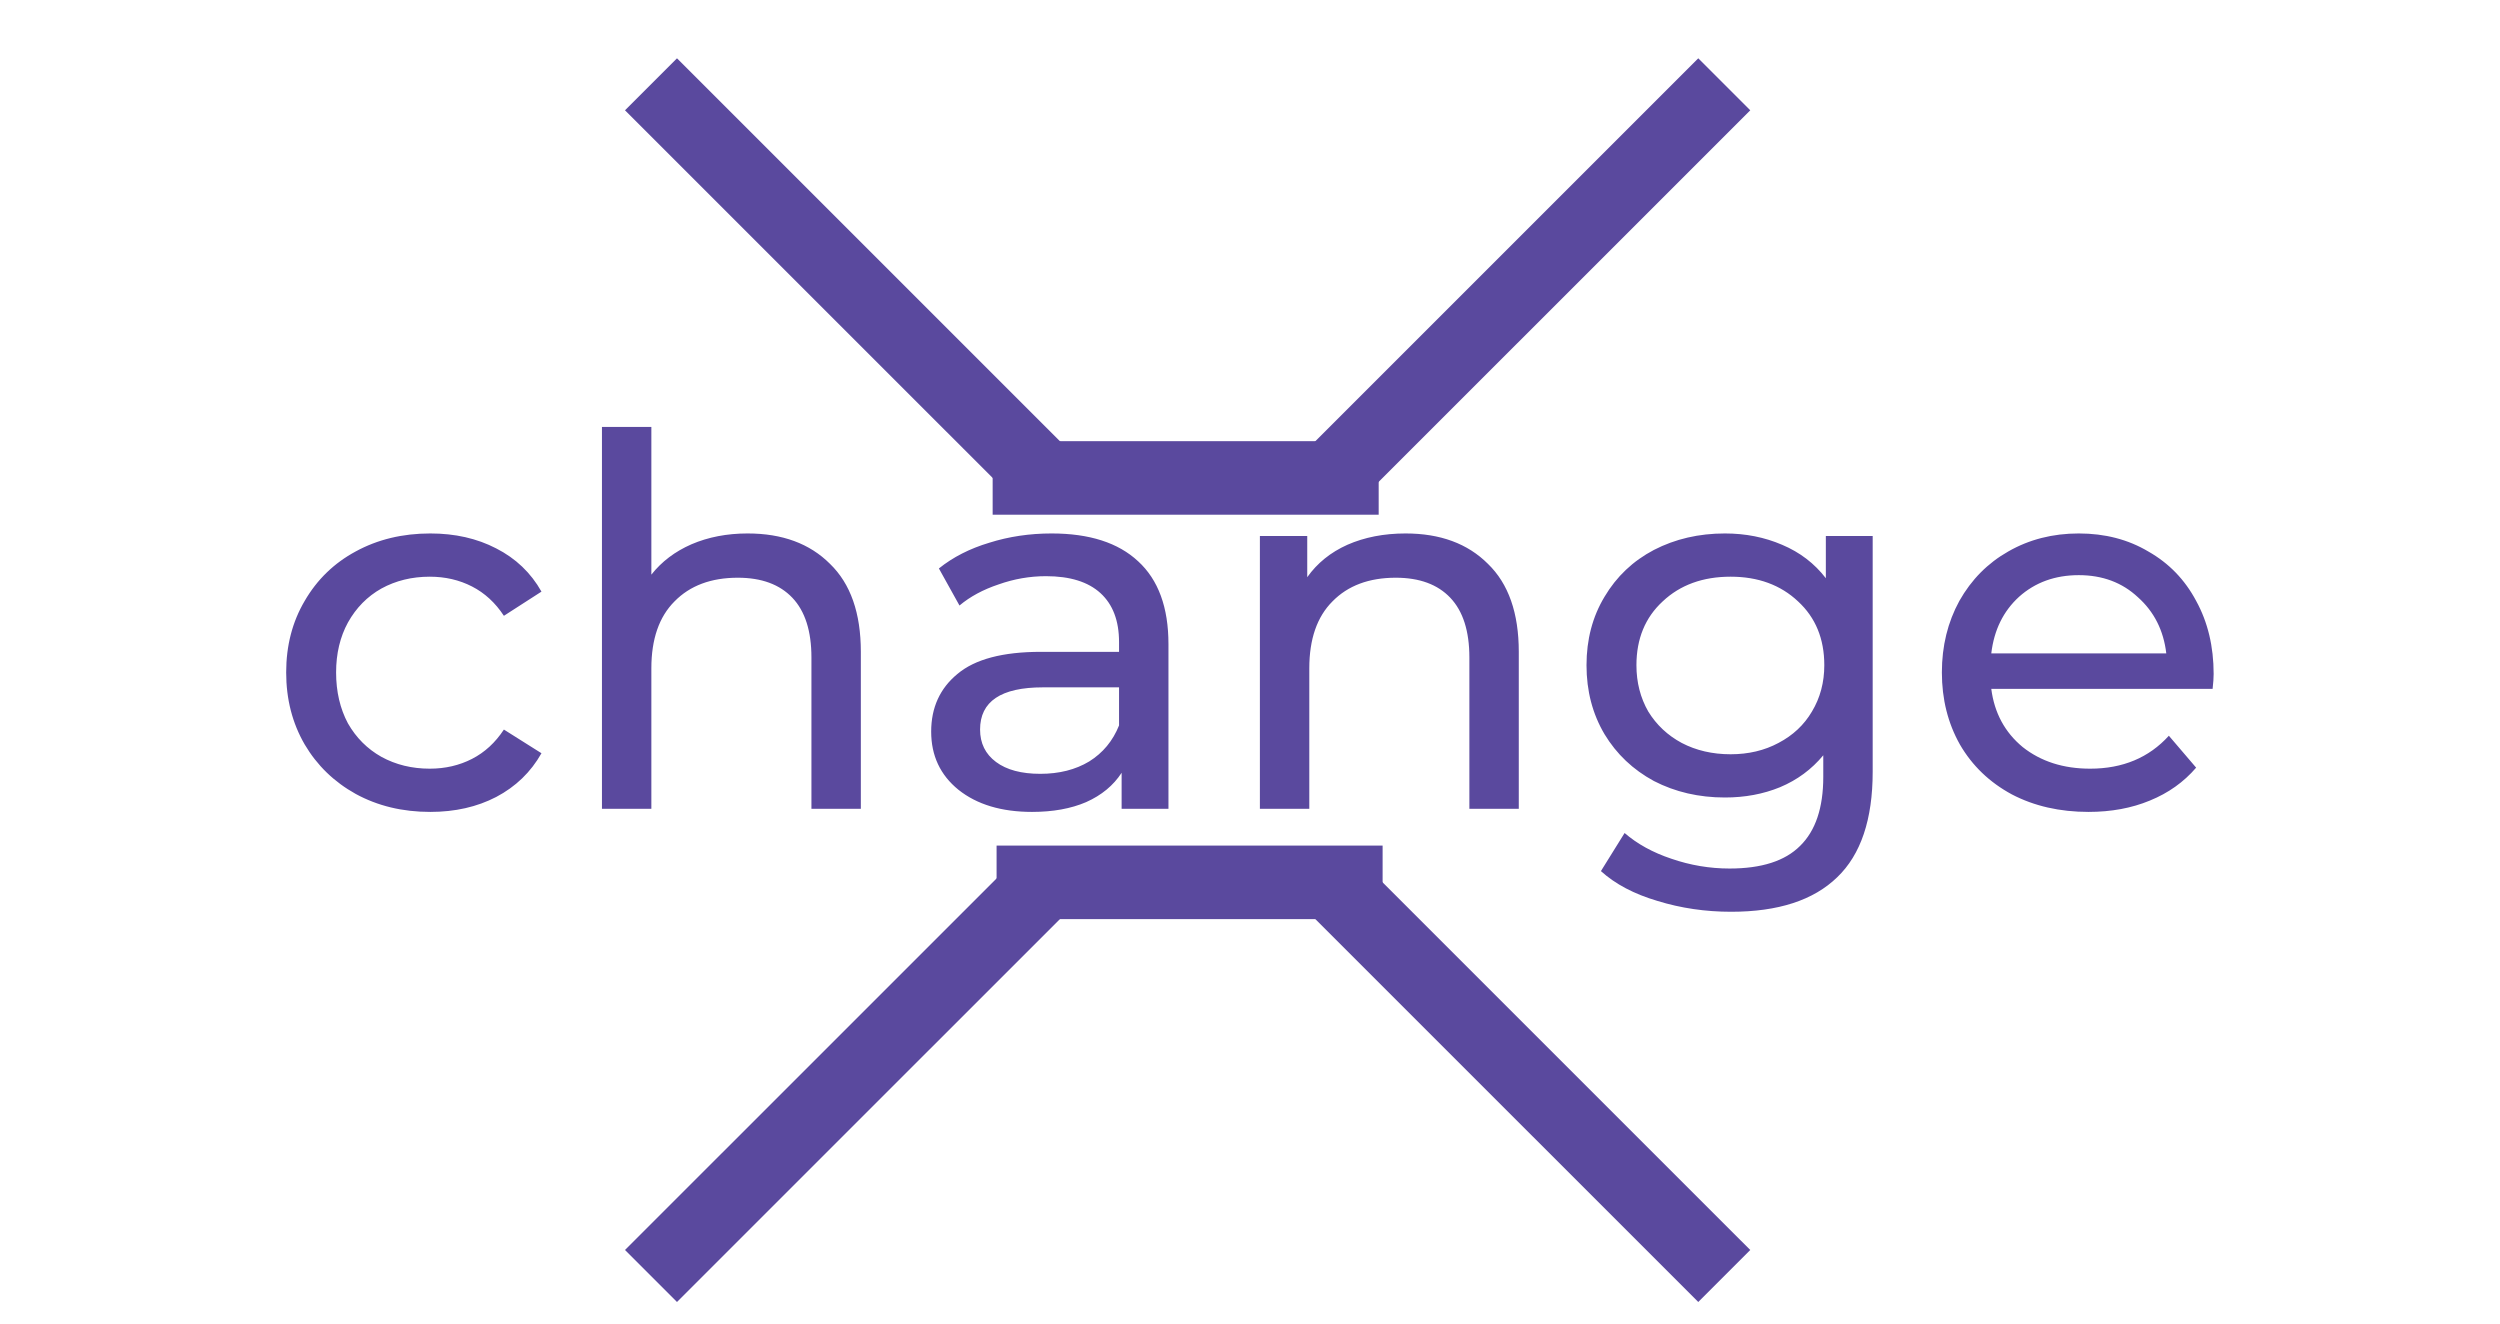
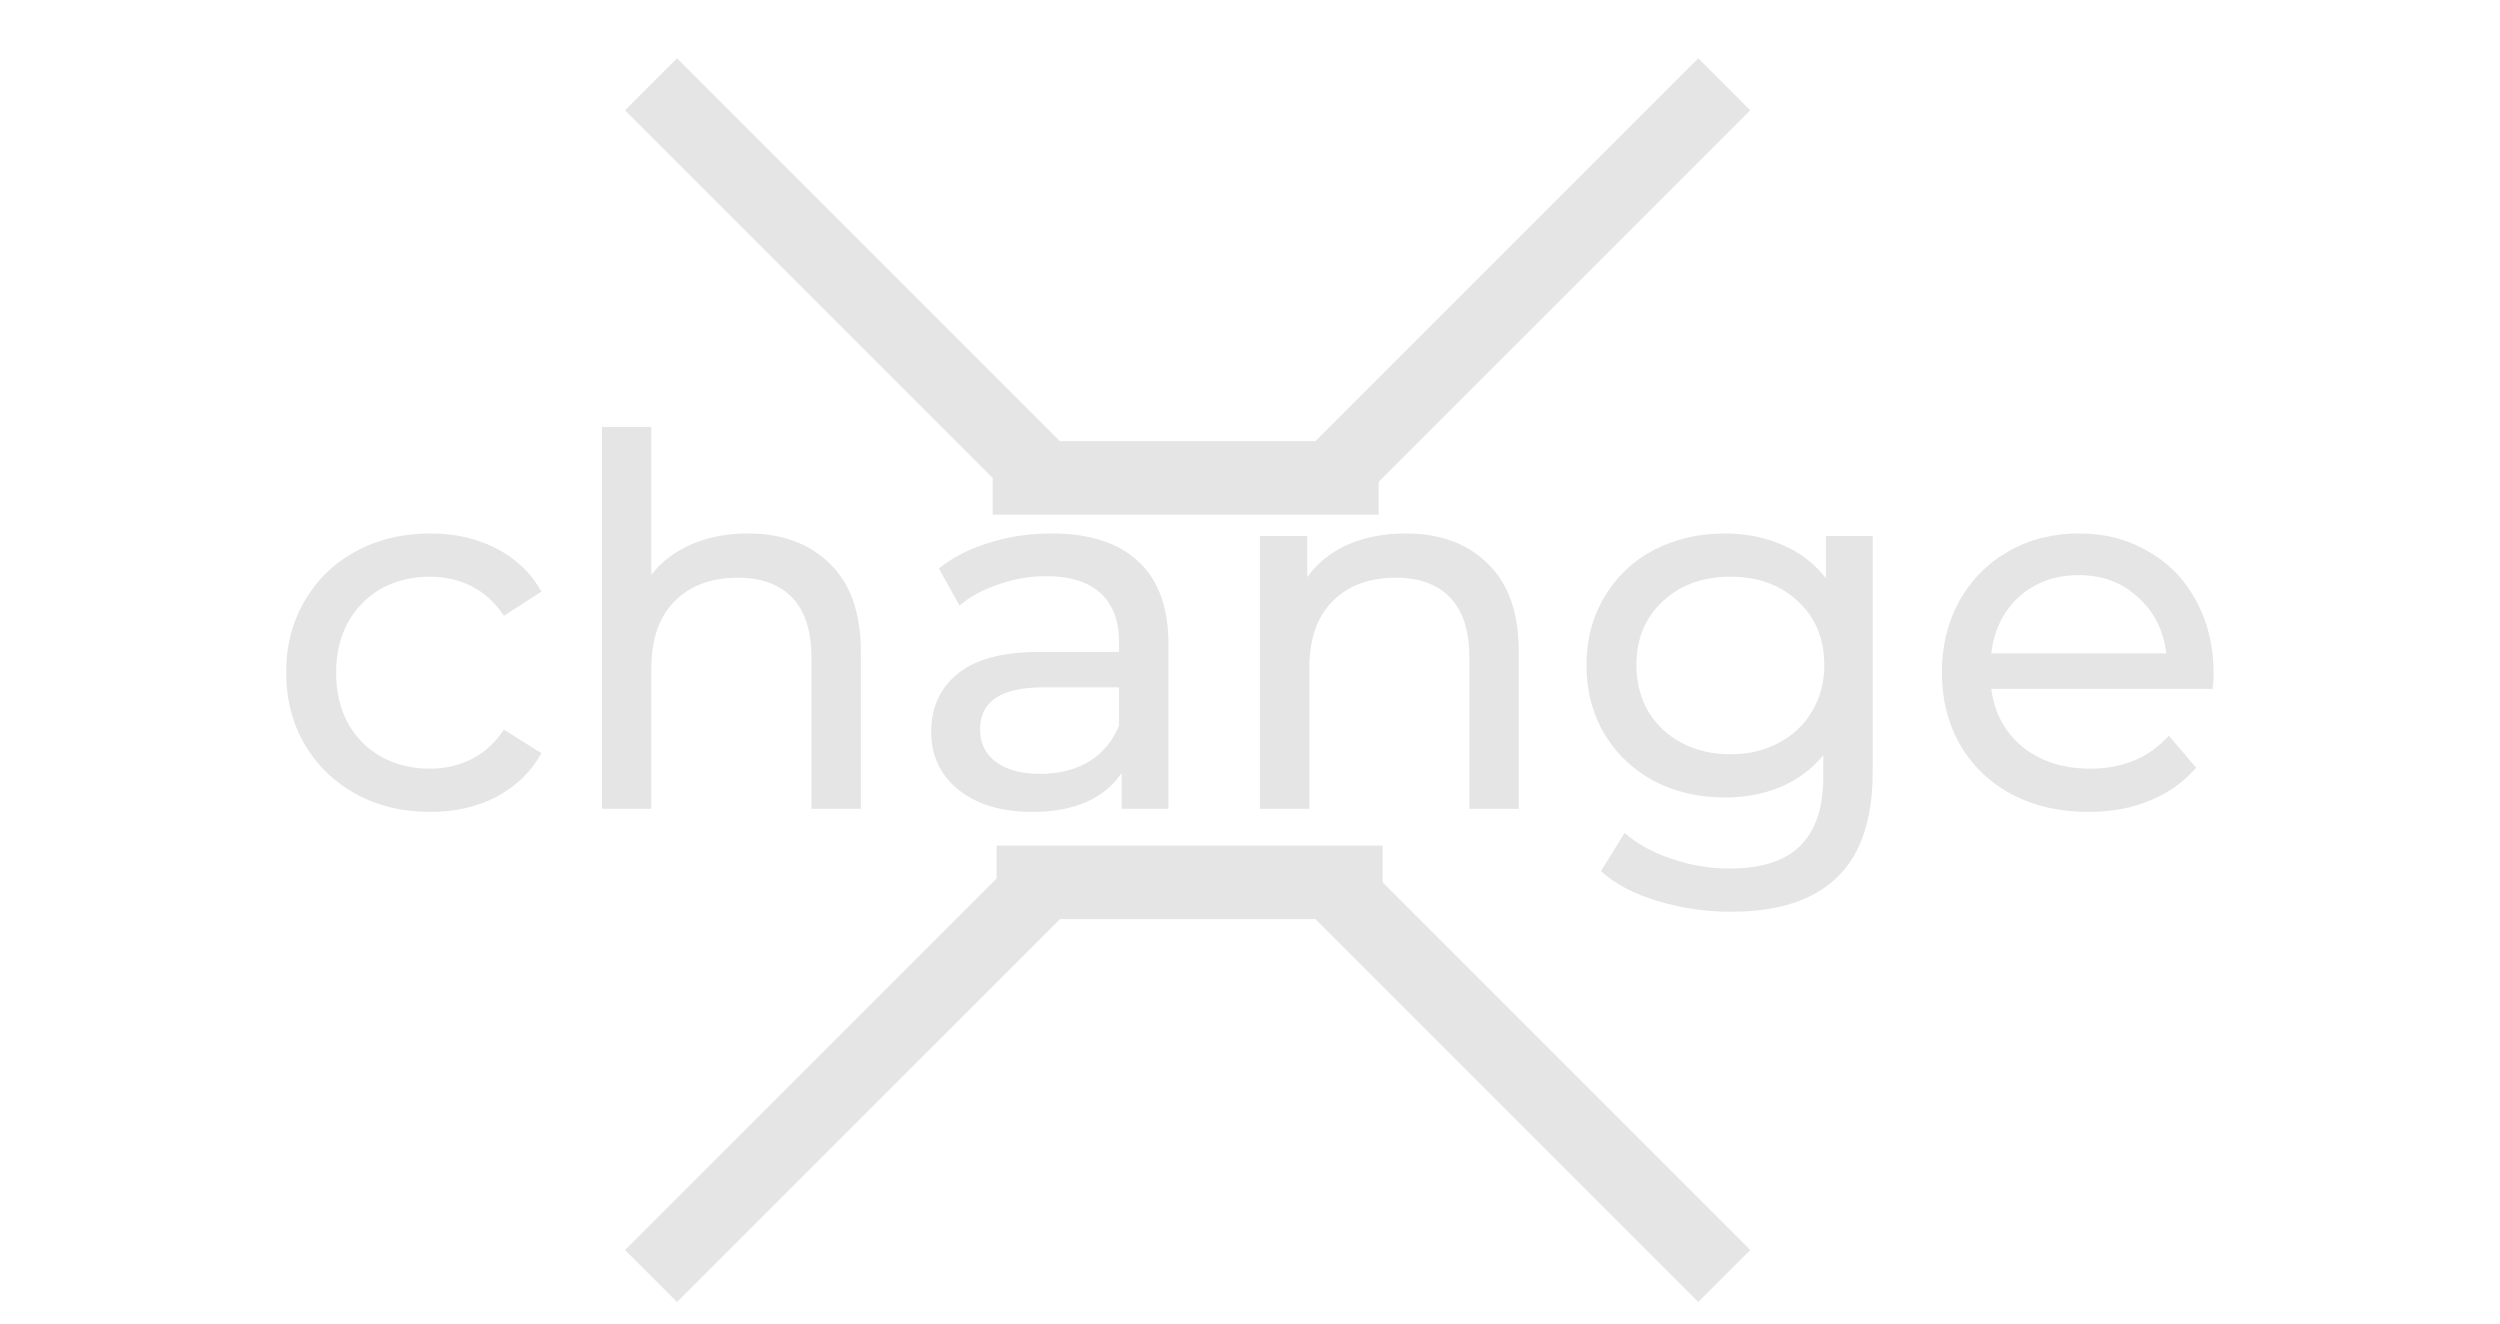
<svg xmlns="http://www.w3.org/2000/svg" width="68" height="36" viewBox="0 0 68 36" fill="none">
-   <path d="M11.704 22.084C10.948 22.084 10.272 21.921 9.674 21.594C9.086 21.267 8.624 20.819 8.288 20.25C7.952 19.671 7.784 19.018 7.784 18.29C7.784 17.562 7.952 16.913 8.288 16.344C8.624 15.765 9.086 15.317 9.674 15C10.272 14.673 10.948 14.51 11.704 14.51C12.376 14.51 12.974 14.645 13.496 14.916C14.028 15.187 14.439 15.579 14.728 16.092L13.706 16.75C13.473 16.395 13.184 16.129 12.838 15.952C12.493 15.775 12.11 15.686 11.69 15.686C11.205 15.686 10.766 15.793 10.374 16.008C9.992 16.223 9.688 16.531 9.464 16.932C9.25 17.324 9.142 17.777 9.142 18.29C9.142 18.813 9.25 19.275 9.464 19.676C9.688 20.068 9.992 20.371 10.374 20.586C10.766 20.801 11.205 20.908 11.69 20.908C12.11 20.908 12.493 20.819 12.838 20.642C13.184 20.465 13.473 20.199 13.706 19.844L14.728 20.488C14.439 21.001 14.028 21.398 13.496 21.678C12.974 21.949 12.376 22.084 11.704 22.084ZM20.335 14.51C21.277 14.51 22.024 14.785 22.575 15.336C23.135 15.877 23.415 16.675 23.415 17.73V22H22.071V17.884C22.071 17.165 21.898 16.624 21.553 16.26C21.207 15.896 20.713 15.714 20.069 15.714C19.341 15.714 18.767 15.929 18.347 16.358C17.927 16.778 17.717 17.385 17.717 18.178V22H16.373V11.612H17.717V15.63C17.997 15.275 18.361 15 18.809 14.804C19.266 14.608 19.775 14.51 20.335 14.51ZM28.604 14.51C29.631 14.51 30.415 14.762 30.956 15.266C31.507 15.77 31.782 16.521 31.782 17.52V22H30.508V21.02C30.284 21.365 29.962 21.631 29.542 21.818C29.131 21.995 28.641 22.084 28.072 22.084C27.241 22.084 26.574 21.883 26.07 21.482C25.575 21.081 25.328 20.553 25.328 19.9C25.328 19.247 25.566 18.724 26.042 18.332C26.518 17.931 27.274 17.73 28.31 17.73H30.438V17.464C30.438 16.885 30.27 16.442 29.934 16.134C29.598 15.826 29.103 15.672 28.45 15.672C28.011 15.672 27.582 15.747 27.162 15.896C26.742 16.036 26.387 16.227 26.098 16.47L25.538 15.462C25.921 15.154 26.378 14.921 26.91 14.762C27.442 14.594 28.007 14.51 28.604 14.51ZM28.296 21.048C28.809 21.048 29.253 20.936 29.626 20.712C29.999 20.479 30.27 20.152 30.438 19.732V18.696H28.366C27.227 18.696 26.658 19.079 26.658 19.844C26.658 20.217 26.803 20.511 27.092 20.726C27.381 20.941 27.783 21.048 28.296 21.048ZM38.231 14.51C39.174 14.51 39.92 14.785 40.471 15.336C41.031 15.877 41.311 16.675 41.311 17.73V22H39.967V17.884C39.967 17.165 39.794 16.624 39.449 16.26C39.104 15.896 38.609 15.714 37.965 15.714C37.237 15.714 36.663 15.929 36.243 16.358C35.823 16.778 35.613 17.385 35.613 18.178V22H34.269V14.58H35.557V15.7C35.828 15.317 36.192 15.023 36.649 14.818C37.116 14.613 37.643 14.51 38.231 14.51ZM50.937 14.58V20.992C50.937 22.289 50.615 23.246 49.971 23.862C49.327 24.487 48.366 24.8 47.087 24.8C46.387 24.8 45.72 24.702 45.085 24.506C44.451 24.319 43.937 24.049 43.545 23.694L44.189 22.658C44.535 22.957 44.959 23.19 45.463 23.358C45.977 23.535 46.504 23.624 47.045 23.624C47.913 23.624 48.553 23.419 48.963 23.008C49.383 22.597 49.593 21.972 49.593 21.132V20.544C49.276 20.927 48.884 21.216 48.417 21.412C47.96 21.599 47.461 21.692 46.919 21.692C46.21 21.692 45.566 21.543 44.987 21.244C44.418 20.936 43.97 20.511 43.643 19.97C43.317 19.419 43.153 18.794 43.153 18.094C43.153 17.394 43.317 16.773 43.643 16.232C43.97 15.681 44.418 15.257 44.987 14.958C45.566 14.659 46.21 14.51 46.919 14.51C47.479 14.51 47.997 14.613 48.473 14.818C48.959 15.023 49.355 15.327 49.663 15.728V14.58H50.937ZM47.073 20.516C47.559 20.516 47.993 20.413 48.375 20.208C48.767 20.003 49.071 19.718 49.285 19.354C49.509 18.981 49.621 18.561 49.621 18.094C49.621 17.375 49.383 16.797 48.907 16.358C48.431 15.91 47.82 15.686 47.073 15.686C46.317 15.686 45.701 15.91 45.225 16.358C44.749 16.797 44.511 17.375 44.511 18.094C44.511 18.561 44.619 18.981 44.833 19.354C45.057 19.718 45.361 20.003 45.743 20.208C46.135 20.413 46.579 20.516 47.073 20.516ZM60.211 18.332C60.211 18.435 60.202 18.57 60.183 18.738H54.163C54.247 19.391 54.532 19.919 55.017 20.32C55.512 20.712 56.123 20.908 56.851 20.908C57.738 20.908 58.452 20.609 58.993 20.012L59.735 20.88C59.399 21.272 58.979 21.571 58.475 21.776C57.981 21.981 57.425 22.084 56.809 22.084C56.025 22.084 55.33 21.925 54.723 21.608C54.117 21.281 53.645 20.829 53.309 20.25C52.983 19.671 52.819 19.018 52.819 18.29C52.819 17.571 52.978 16.923 53.295 16.344C53.622 15.765 54.065 15.317 54.625 15C55.195 14.673 55.834 14.51 56.543 14.51C57.253 14.51 57.883 14.673 58.433 15C58.993 15.317 59.427 15.765 59.735 16.344C60.053 16.923 60.211 17.585 60.211 18.332ZM56.543 15.644C55.899 15.644 55.358 15.84 54.919 16.232C54.49 16.624 54.238 17.137 54.163 17.772H58.923C58.849 17.147 58.592 16.638 58.153 16.246C57.724 15.845 57.187 15.644 56.543 15.644Z" fill="#5A499E" />
-   <line x1="27" y1="13" x2="37.5" y2="13" stroke="#5A499E" stroke-width="2" />
-   <line x1="36.293" y1="12.899" x2="46.9" y2="2.293" stroke="#5A499E" stroke-width="2" />
-   <line x1="17.707" y1="2.293" x2="28.314" y2="12.899" stroke="#5A499E" stroke-width="2" />
-   <line x1="37.607" y1="24" x2="27.107" y2="24" stroke="#5A499E" stroke-width="2" />
-   <line x1="28.314" y1="24.101" x2="17.707" y2="34.707" stroke="#5A499E" stroke-width="2" />
-   <line x1="46.9" y1="34.707" x2="36.293" y2="24.101" stroke="#5A499E" stroke-width="2" />
+   <path d="M11.704 22.084C10.948 22.084 10.272 21.921 9.674 21.594C9.086 21.267 8.624 20.819 8.288 20.25C7.952 19.671 7.784 19.018 7.784 18.29C7.784 17.562 7.952 16.913 8.288 16.344C8.624 15.765 9.086 15.317 9.674 15C10.272 14.673 10.948 14.51 11.704 14.51C12.376 14.51 12.974 14.645 13.496 14.916C14.028 15.187 14.439 15.579 14.728 16.092L13.706 16.75C13.473 16.395 13.184 16.129 12.838 15.952C12.493 15.775 12.11 15.686 11.69 15.686C11.205 15.686 10.766 15.793 10.374 16.008C9.992 16.223 9.688 16.531 9.464 16.932C9.25 17.324 9.142 17.777 9.142 18.29C9.142 18.813 9.25 19.275 9.464 19.676C9.688 20.068 9.992 20.371 10.374 20.586C10.766 20.801 11.205 20.908 11.69 20.908C12.11 20.908 12.493 20.819 12.838 20.642C13.184 20.465 13.473 20.199 13.706 19.844L14.728 20.488C14.439 21.001 14.028 21.398 13.496 21.678C12.974 21.949 12.376 22.084 11.704 22.084ZM20.335 14.51C21.277 14.51 22.024 14.785 22.575 15.336C23.135 15.877 23.415 16.675 23.415 17.73V22H22.071V17.884C22.071 17.165 21.898 16.624 21.553 16.26C21.207 15.896 20.713 15.714 20.069 15.714C19.341 15.714 18.767 15.929 18.347 16.358C17.927 16.778 17.717 17.385 17.717 18.178V22H16.373V11.612H17.717V15.63C17.997 15.275 18.361 15 18.809 14.804C19.266 14.608 19.775 14.51 20.335 14.51ZM28.604 14.51C29.631 14.51 30.415 14.762 30.956 15.266C31.507 15.77 31.782 16.521 31.782 17.52V22H30.508V21.02C30.284 21.365 29.962 21.631 29.542 21.818C29.131 21.995 28.641 22.084 28.072 22.084C27.241 22.084 26.574 21.883 26.07 21.482C25.575 21.081 25.328 20.553 25.328 19.9C25.328 19.247 25.566 18.724 26.042 18.332C26.518 17.931 27.274 17.73 28.31 17.73H30.438V17.464C30.438 16.885 30.27 16.442 29.934 16.134C29.598 15.826 29.103 15.672 28.45 15.672C28.011 15.672 27.582 15.747 27.162 15.896C26.742 16.036 26.387 16.227 26.098 16.47L25.538 15.462C25.921 15.154 26.378 14.921 26.91 14.762C27.442 14.594 28.007 14.51 28.604 14.51ZM28.296 21.048C28.809 21.048 29.253 20.936 29.626 20.712C29.999 20.479 30.27 20.152 30.438 19.732V18.696H28.366C27.227 18.696 26.658 19.079 26.658 19.844C26.658 20.217 26.803 20.511 27.092 20.726C27.381 20.941 27.783 21.048 28.296 21.048ZM38.231 14.51C39.174 14.51 39.92 14.785 40.471 15.336C41.031 15.877 41.311 16.675 41.311 17.73V22H39.967V17.884C39.967 17.165 39.794 16.624 39.449 16.26C39.104 15.896 38.609 15.714 37.965 15.714C37.237 15.714 36.663 15.929 36.243 16.358C35.823 16.778 35.613 17.385 35.613 18.178V22H34.269V14.58H35.557V15.7C35.828 15.317 36.192 15.023 36.649 14.818C37.116 14.613 37.643 14.51 38.231 14.51ZM50.937 14.58V20.992C50.937 22.289 50.615 23.246 49.971 23.862C49.327 24.487 48.366 24.8 47.087 24.8C46.387 24.8 45.72 24.702 45.085 24.506C44.451 24.319 43.937 24.049 43.545 23.694L44.189 22.658C44.535 22.957 44.959 23.19 45.463 23.358C45.977 23.535 46.504 23.624 47.045 23.624C47.913 23.624 48.553 23.419 48.963 23.008C49.383 22.597 49.593 21.972 49.593 21.132V20.544C49.276 20.927 48.884 21.216 48.417 21.412C47.96 21.599 47.461 21.692 46.919 21.692C46.21 21.692 45.566 21.543 44.987 21.244C44.418 20.936 43.97 20.511 43.643 19.97C43.317 19.419 43.153 18.794 43.153 18.094C43.153 17.394 43.317 16.773 43.643 16.232C43.97 15.681 44.418 15.257 44.987 14.958C45.566 14.659 46.21 14.51 46.919 14.51C47.479 14.51 47.997 14.613 48.473 14.818C48.959 15.023 49.355 15.327 49.663 15.728V14.58H50.937ZM47.073 20.516C47.559 20.516 47.993 20.413 48.375 20.208C48.767 20.003 49.071 19.718 49.285 19.354C49.509 18.981 49.621 18.561 49.621 18.094C49.621 17.375 49.383 16.797 48.907 16.358C48.431 15.91 47.82 15.686 47.073 15.686C46.317 15.686 45.701 15.91 45.225 16.358C44.749 16.797 44.511 17.375 44.511 18.094C44.511 18.561 44.619 18.981 44.833 19.354C45.057 19.718 45.361 20.003 45.743 20.208C46.135 20.413 46.579 20.516 47.073 20.516ZM60.211 18.332C60.211 18.435 60.202 18.57 60.183 18.738H54.163C54.247 19.391 54.532 19.919 55.017 20.32C55.512 20.712 56.123 20.908 56.851 20.908C57.738 20.908 58.452 20.609 58.993 20.012L59.735 20.88C59.399 21.272 58.979 21.571 58.475 21.776C57.981 21.981 57.425 22.084 56.809 22.084C56.025 22.084 55.33 21.925 54.723 21.608C54.117 21.281 53.645 20.829 53.309 20.25C52.983 19.671 52.819 19.018 52.819 18.29C52.819 17.571 52.978 16.923 53.295 16.344C53.622 15.765 54.065 15.317 54.625 15C55.195 14.673 55.834 14.51 56.543 14.51C57.253 14.51 57.883 14.673 58.433 15C58.993 15.317 59.427 15.765 59.735 16.344C60.053 16.923 60.211 17.585 60.211 18.332ZM56.543 15.644C55.899 15.644 55.358 15.84 54.919 16.232C54.49 16.624 54.238 17.137 54.163 17.772H58.923C58.849 17.147 58.592 16.638 58.153 16.246C57.724 15.845 57.187 15.644 56.543 15.644Z" fill="#E5E5E5" />
+   <line x1="27" y1="13" x2="37.5" y2="13" stroke="#E5E5E5" stroke-width="2" />
+   <line x1="36.293" y1="12.899" x2="46.9" y2="2.293" stroke="#E5E5E5" stroke-width="2" />
+   <line x1="17.707" y1="2.293" x2="28.314" y2="12.899" stroke="#E5E5E5" stroke-width="2" />
+   <line x1="37.607" y1="24" x2="27.107" y2="24" stroke="#E5E5E5" stroke-width="2" />
+   <line x1="28.314" y1="24.101" x2="17.707" y2="34.707" stroke="#E5E5E5" stroke-width="2" />
+   <line x1="46.9" y1="34.707" x2="36.293" y2="24.101" stroke="#E5E5E5" stroke-width="2" />
</svg>
